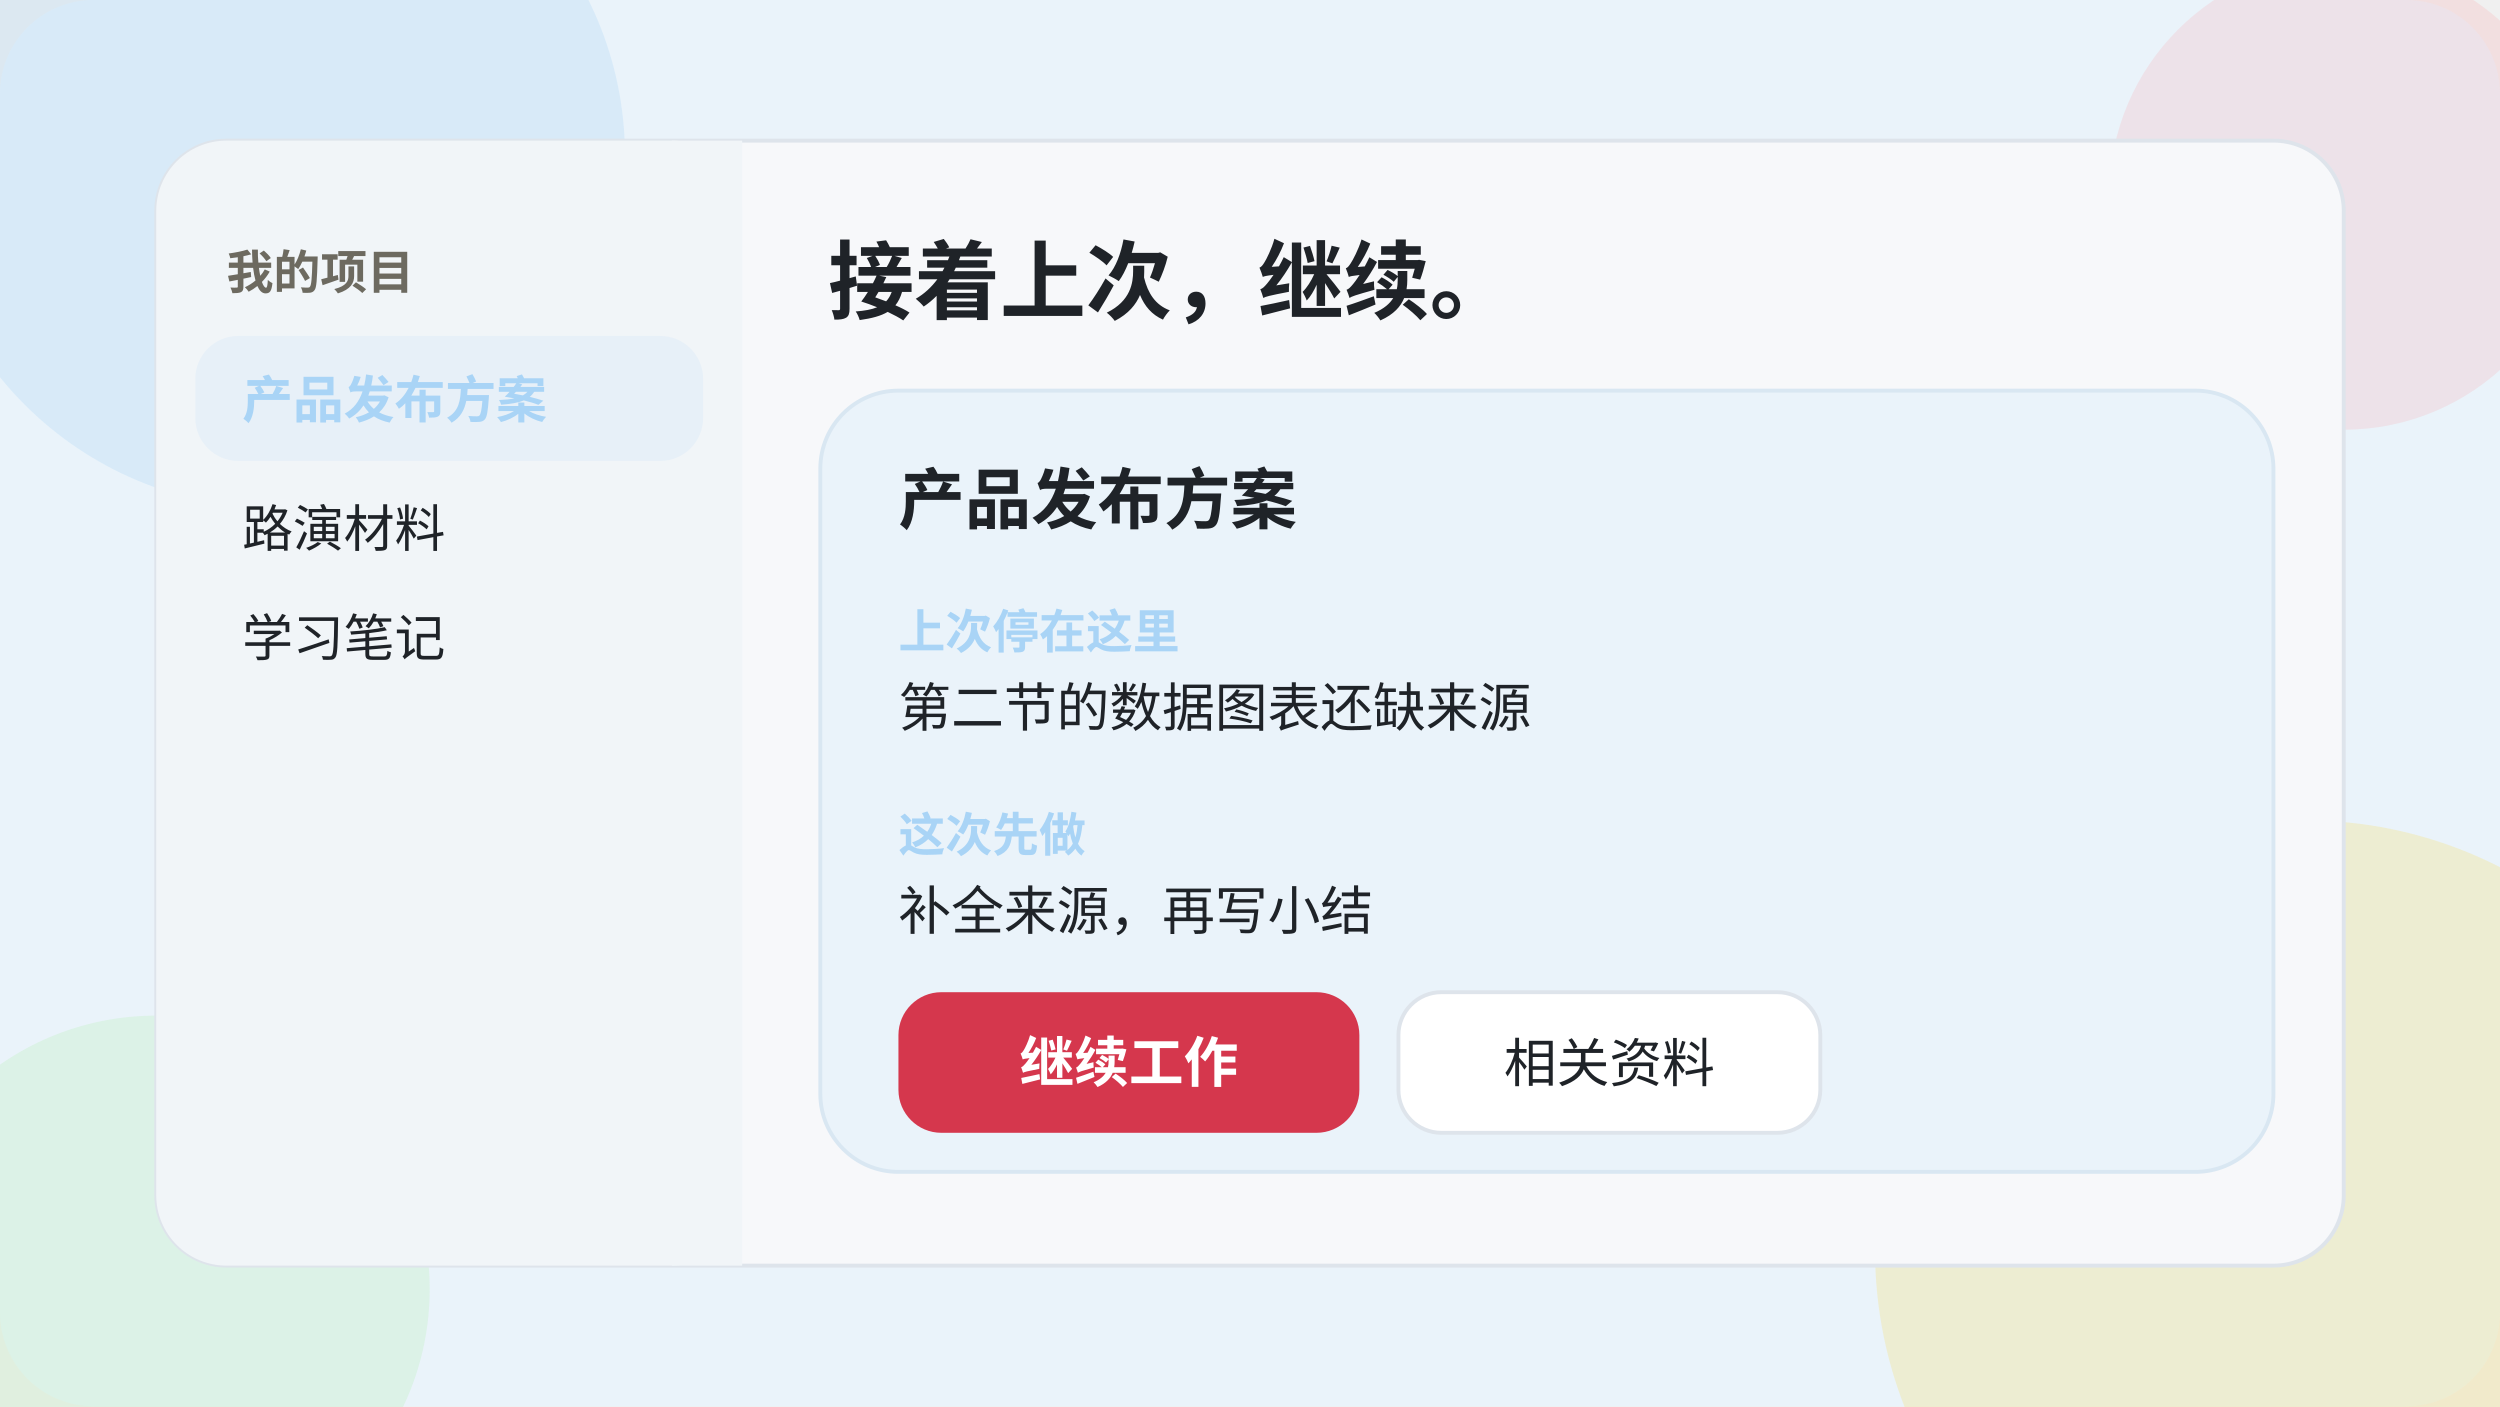
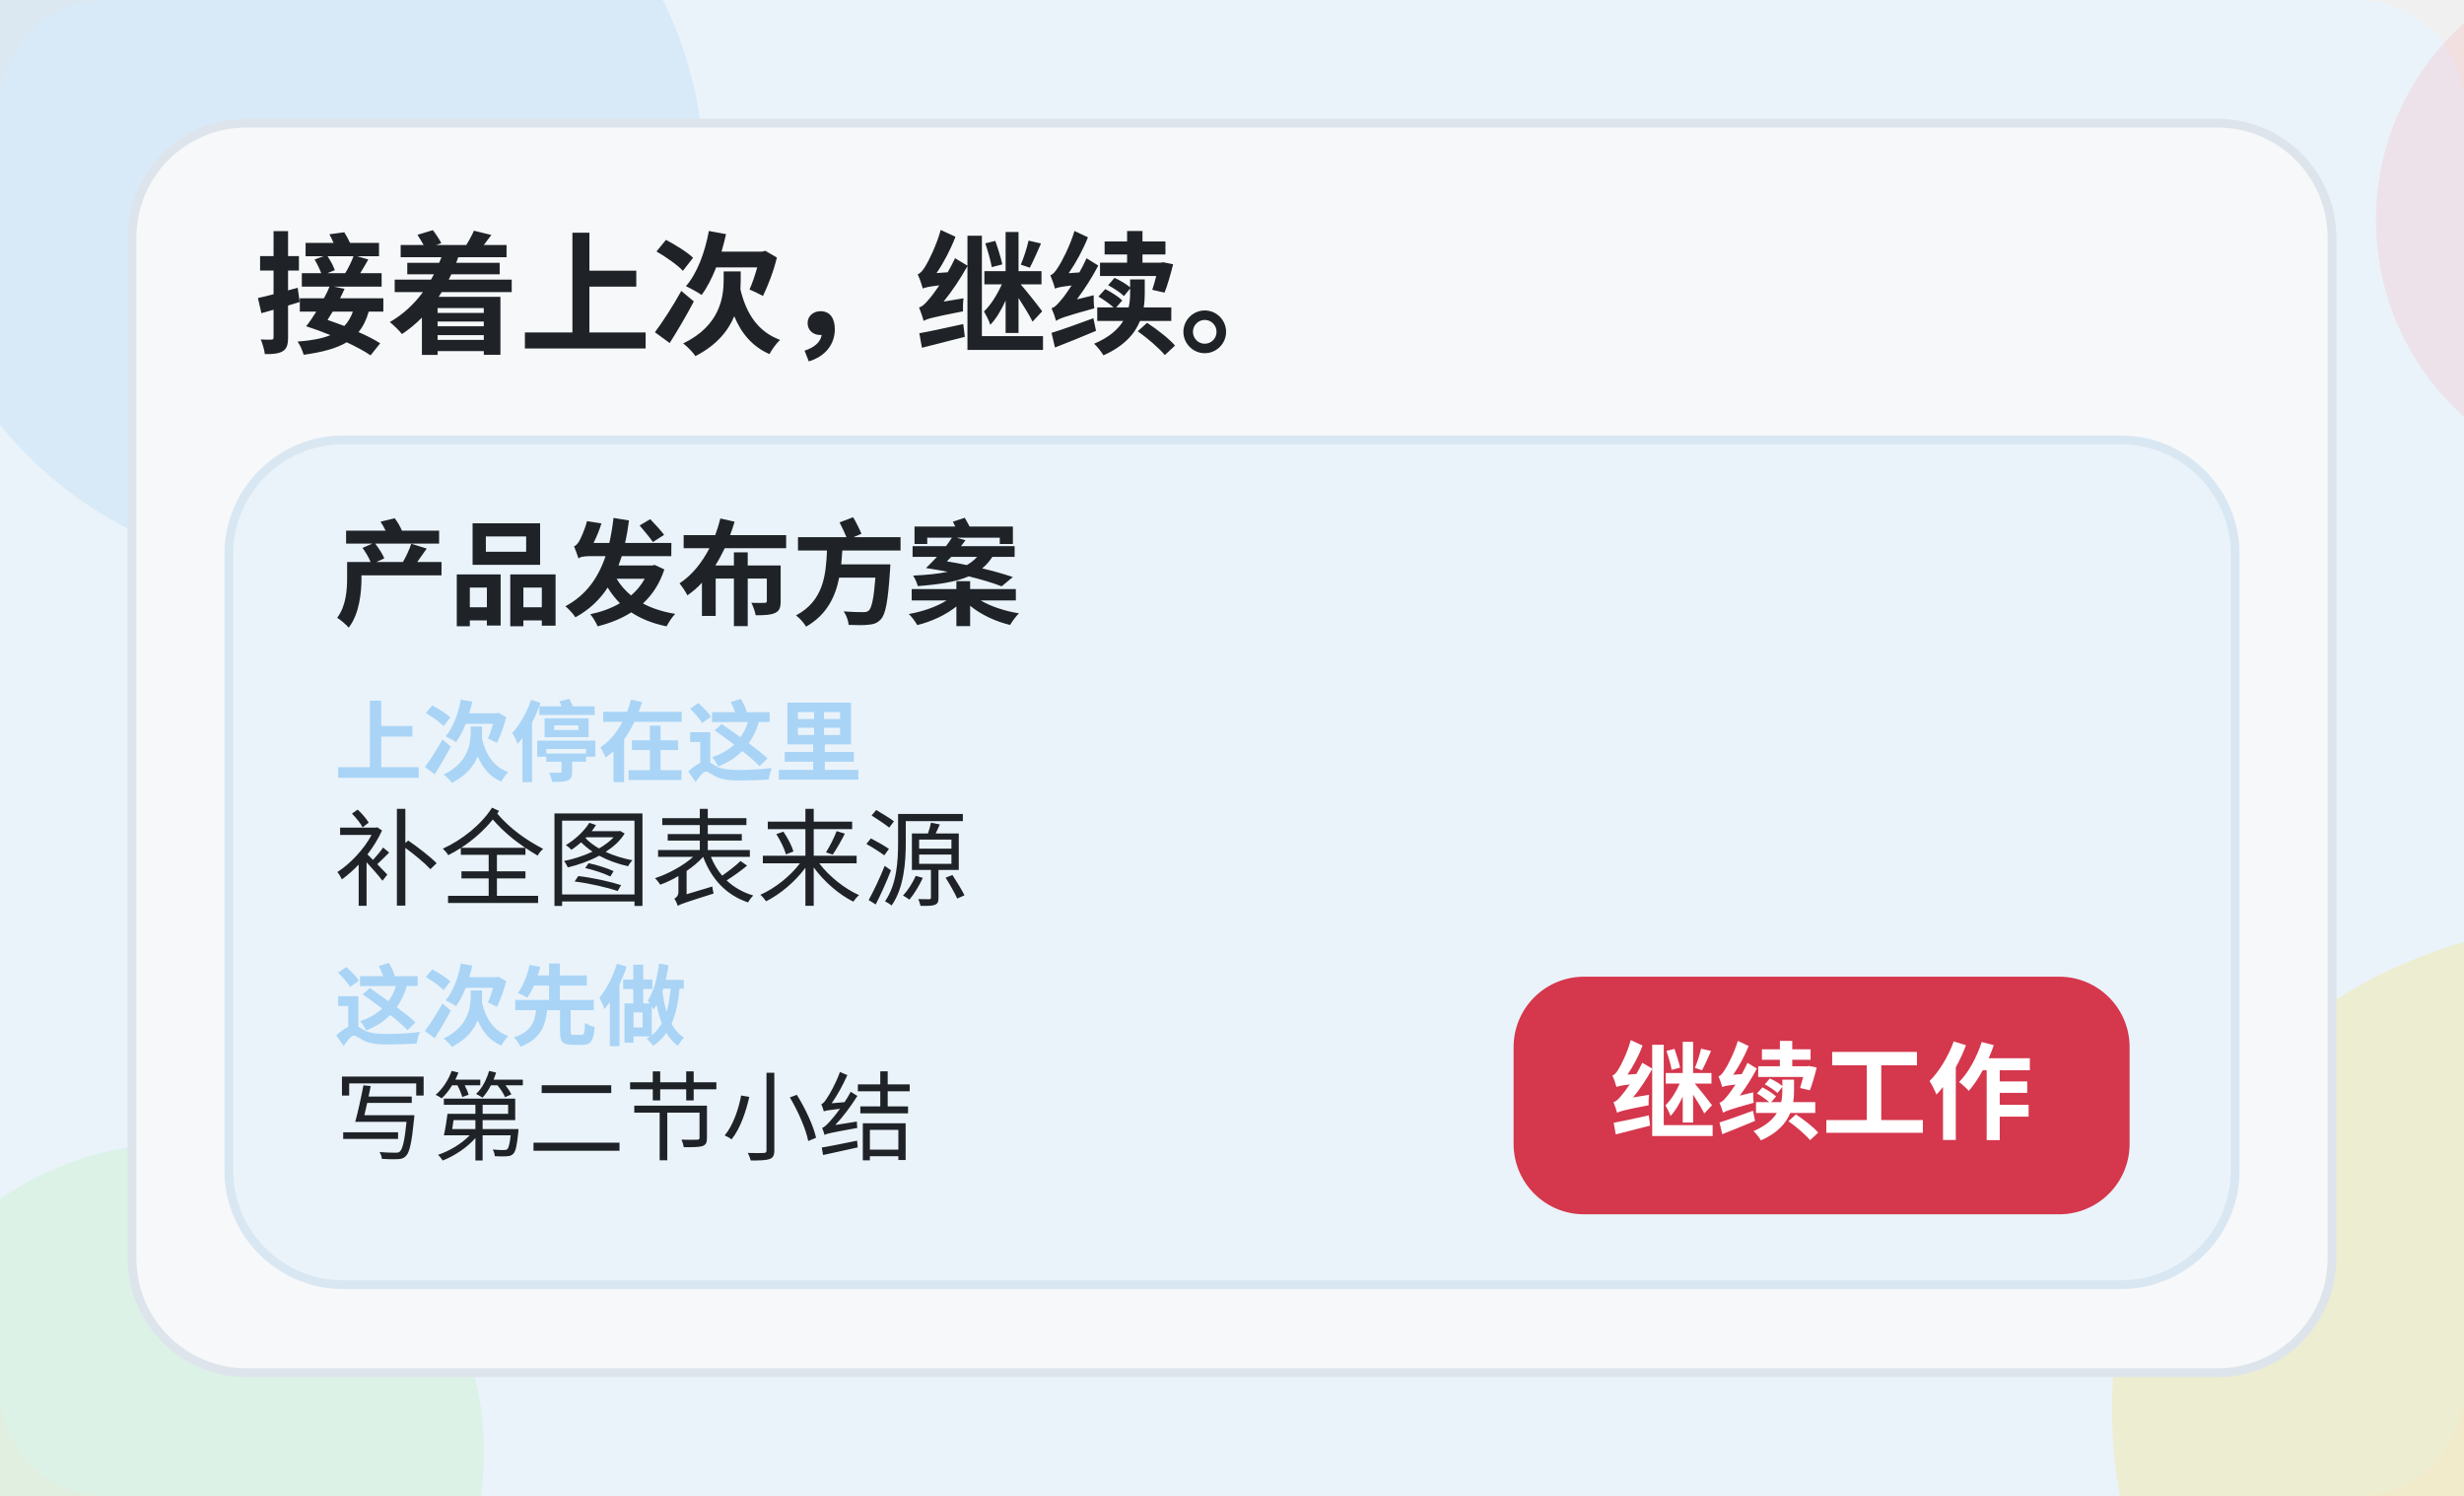
- <svg xmlns="http://www.w3.org/2000/svg" viewBox="0 0 640 360" width="640" height="360" font-family="'MiSans','Noto Sans CJK SC','PingFang SC','Microsoft YaHei',system-ui,sans-serif" role="img" aria-label="示意图：回来时接回进度">
-   <rect width="640" height="360" rx="24" fill="#EAF3FA" />
+ <svg xmlns="http://www.w3.org/2000/svg" viewBox="0 0 560 340" width="560" height="340" font-family="'MiSans','Noto Sans CJK SC','PingFang SC','Microsoft YaHei',system-ui,sans-serif" role="img" aria-label="示意图：回来时接回进度">
+   <rect width="560" height="340" rx="24" fill="#EAF3FA" />
  <circle cx="70" cy="40" r="90" fill="#A9D4F6" opacity="0.28" />
  <circle cx="590" cy="320" r="110" fill="#F6DF77" opacity="0.30" />
  <circle cx="600" cy="50" r="60" fill="#FF777B" opacity="0.14" />
  <circle cx="40" cy="330" r="70" fill="#A8EEA2" opacity="0.22" />
-   <rect x="40" y="36" width="560" height="288" rx="18" fill="#F7F8FA" stroke="#DEE4EB" />
-   <rect x="40" y="36" width="150" height="288" rx="18" fill="#F1F5F8" />
-   <rect x="172" y="36" width="18" height="288" rx="0" fill="#F1F5F8" />
-   <text x="58" y="74" font-size="12" font-weight="600" fill="#6D6A60" text-anchor="start">我的项目</text>
-   <rect x="50" y="86" width="130" height="32" rx="11" fill="#E7F0F8" />
-   <text x="62" y="107" font-size="13" font-weight="600" fill="#A9D4F6" text-anchor="start">产品发布方案</text>
-   <text x="62" y="140" font-size="13" font-weight="400" fill="#1F2328" text-anchor="start">路演材料</text>
-   <text x="62" y="168" font-size="13" font-weight="400" fill="#1F2328" text-anchor="start">学习笔记</text>
-   <text x="212" y="80" font-size="22" font-weight="600" fill="#1F2328" text-anchor="start">接着上次，继续。</text>
-   <rect x="210" y="100" width="372" height="200" rx="20" fill="#EAF3FA" stroke="#D9E7F2" />
-   <text x="230" y="134" font-size="17" font-weight="600" fill="#1F2328" text-anchor="start">产品发布方案</text>
-   <text x="230" y="166" font-size="12" font-weight="600" fill="#A9D4F6" text-anchor="start">上次停在这里</text>
-   <text x="230" y="186" font-size="13.5" font-weight="400" fill="#1F2328" text-anchor="start">第二节的数据图表还缺来源</text>
-   <text x="230" y="218" font-size="12" font-weight="600" fill="#A9D4F6" text-anchor="start">这次先做</text>
-   <text x="230" y="238" font-size="13.5" font-weight="500" fill="#1F2328" text-anchor="start">补全来源，再写小结</text>
-   <rect x="230" y="254" width="118" height="36" rx="11" fill="#D5374D" />
-   <text x="289" y="277" font-size="14" font-weight="600" fill="#FFFFFF" text-anchor="middle">继续工作</text>
-   <rect x="358" y="254" width="108" height="36" rx="11" fill="#FFFFFF" stroke="#DEE4EB" />
-   <text x="412" y="277" font-size="13.5" font-weight="400" fill="#1F2328" text-anchor="middle">相关资料</text>
+   <rect x="30" y="28" width="500" height="284" rx="26" fill="#F7F8FA" stroke="#DEE4EB" stroke-width="2" />
+   <text x="58" y="78" font-size="30" font-weight="800" fill="#1F2328" text-anchor="start">接着上次，继续。</text>
+   <rect x="52" y="100" width="456" height="192" rx="26" fill="#EAF3FA" stroke="#D9E7F2" stroke-width="2" />
+   <text x="76" y="140" font-size="26" font-weight="700" fill="#1F2328" text-anchor="start">产品发布方案</text>
+   <text x="76" y="176" font-size="20" font-weight="700" fill="#A9D4F6" text-anchor="start">上次停在这里</text>
+   <text x="76" y="204" font-size="24" font-weight="400" fill="#1F2328" text-anchor="start">补全图表来源</text>
+   <text x="76" y="236" font-size="20" font-weight="700" fill="#A9D4F6" text-anchor="start">这次先做</text>
+   <text x="76" y="262" font-size="22" font-weight="400" fill="#1F2328" text-anchor="start">写第二节小结</text>
+   <rect x="344" y="222" width="140" height="54" rx="16" fill="#D5374D" />
+   <text x="414" y="257" font-size="24" font-weight="700" fill="#FFFFFF" text-anchor="middle">继续工作</text>
</svg>
